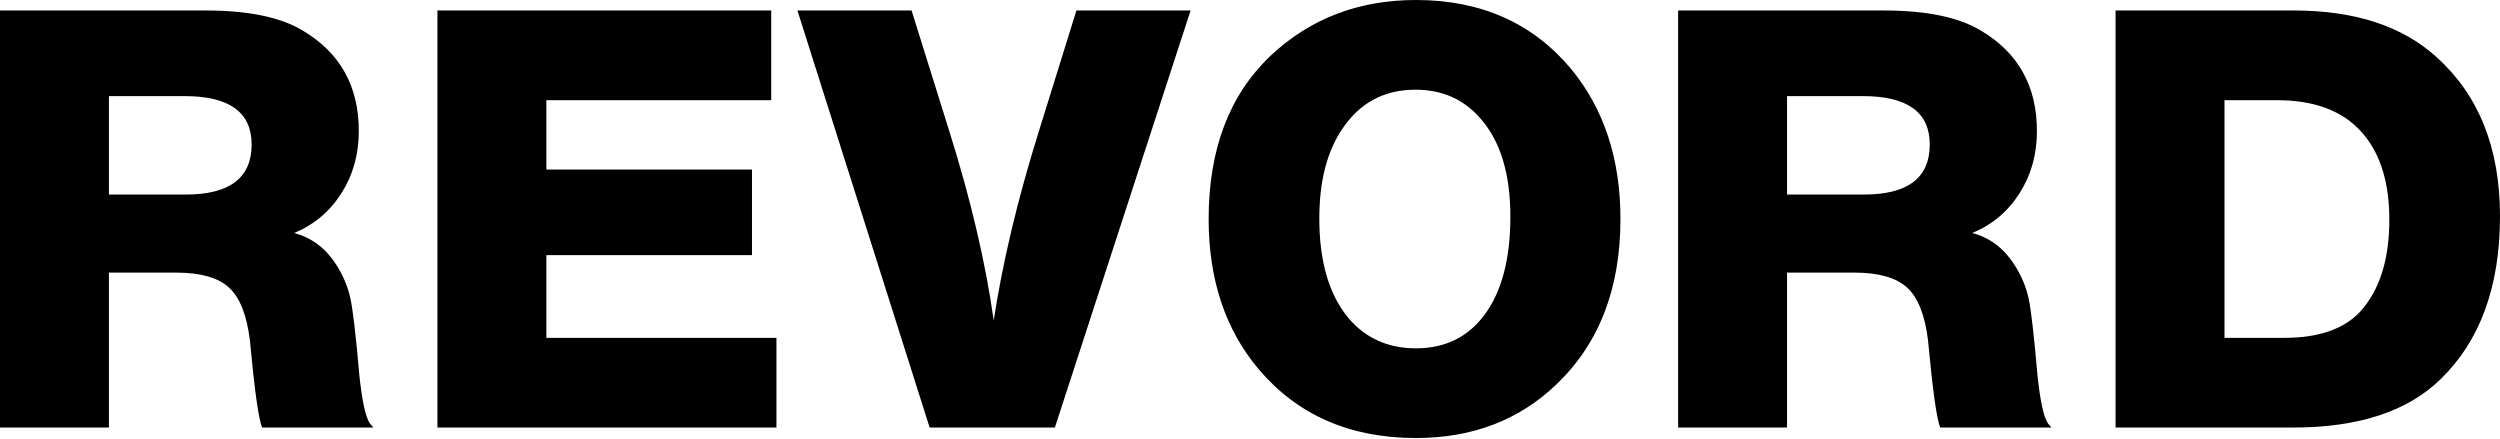
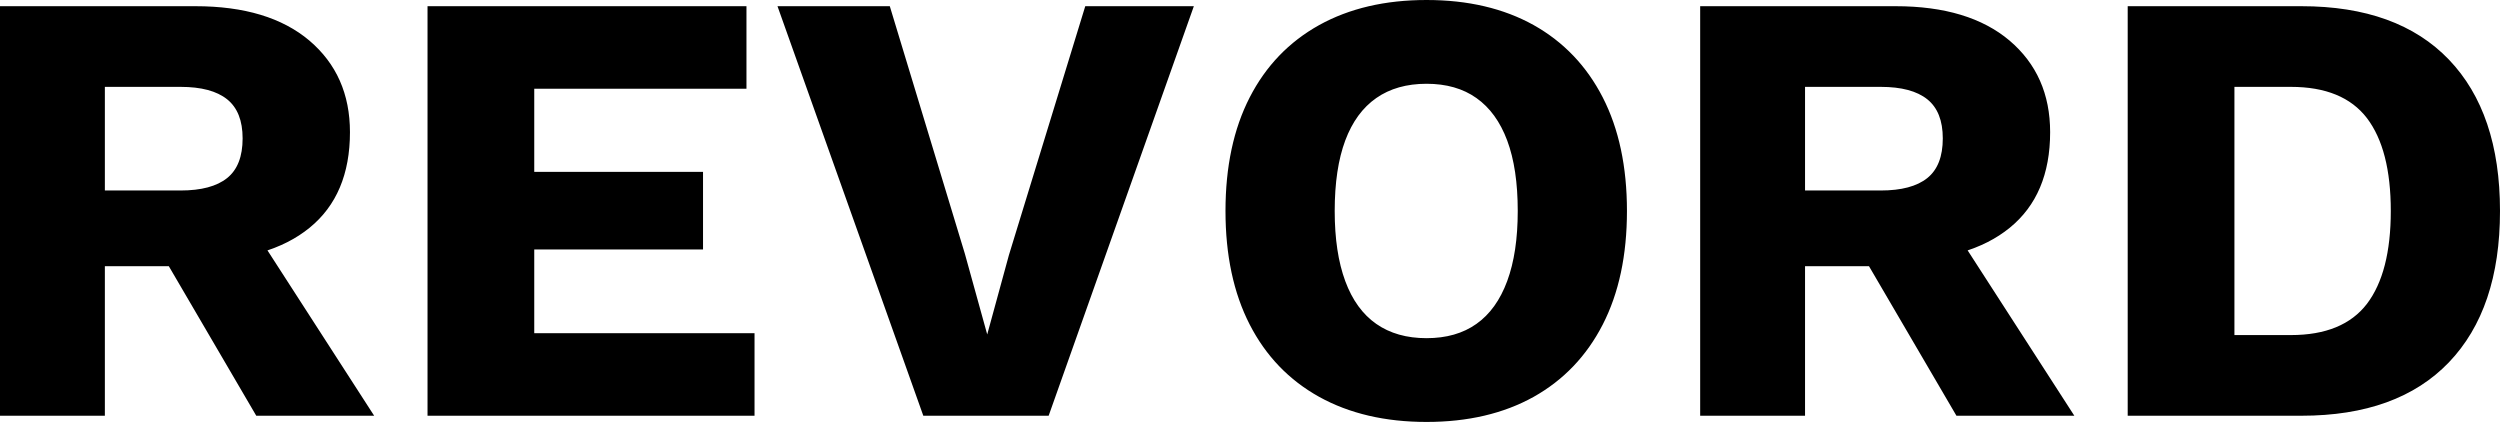
- <svg xmlns="http://www.w3.org/2000/svg" viewBox="0 8.55 214.6 37.6" data-asc="0.905" width="214.6" height="37.6">
+ <svg xmlns="http://www.w3.org/2000/svg" viewBox="0 13 201.45 34" data-asc="0.93" width="201.45" height="34">
  <defs />
  <g fill="#000000">
    <g transform="translate(0, 0)">
-       <path d="M0 9.45L17.65 9.45Q23.10 9.45 25.95 11.15Q30.80 14 30.80 19.80Q30.80 22.80 29.30 25.15Q27.80 27.50 25.25 28.55Q27.50 29.15 28.85 31.25Q29.75 32.65 30.07 34.13Q30.40 35.60 30.85 40.80Q31.20 44.10 31.75 44.90L32.05 45.25L22.50 45.25Q22.05 44.20 21.45 37.75Q21.05 34.50 19.65 33.23Q18.25 31.95 15.10 31.95L9.35 31.95L9.35 45.25L0 45.25L0 9.45M9.35 16.80L9.35 25.25L15.95 25.25Q21.60 25.25 21.60 20.95Q21.60 16.80 15.85 16.80L9.35 16.80ZM66.20 9.45L66.20 17.15L46.90 17.15L46.90 23.10L64.55 23.10L64.55 30.45L46.90 30.45L46.90 37.55L66.65 37.55L66.65 45.25L37.55 45.25L37.55 9.45L66.20 9.45ZM102.20 9.45L90.55 45.25L79.80 45.25L68.45 9.45L78.25 9.45L81.50 19.85Q84.25 28.60 85.30 36.05Q86.45 28.55 89.15 19.90L92.40 9.45L102.20 9.45ZM121.55 8.55Q129.90 8.55 134.85 14.45Q139.10 19.60 139.10 27.35Q139.10 36.30 133.60 41.55Q128.80 46.15 121.55 46.15Q113.05 46.15 108.05 40.25Q103.75 35.15 103.75 27.35Q103.75 18.40 109.05 13.35Q114.15 8.55 121.55 8.55M121.50 16.25Q117.45 16.25 115.20 19.65Q113.25 22.55 113.25 27.30Q113.25 32.85 115.75 35.85Q117.95 38.45 121.55 38.45Q125.35 38.45 127.50 35.48Q129.65 32.50 129.65 27.15Q129.65 21.70 127.15 18.80Q125 16.25 121.50 16.25ZM144.05 9.45L161.70 9.45Q167.15 9.45 170 11.15Q174.85 14 174.85 19.80Q174.85 22.80 173.35 25.15Q171.85 27.50 169.30 28.55Q171.55 29.15 172.90 31.25Q173.80 32.65 174.13 34.13Q174.45 35.60 174.90 40.80Q175.25 44.10 175.80 44.90L176.10 45.25L166.55 45.25Q166.10 44.20 165.50 37.75Q165.10 34.50 163.70 33.23Q162.30 31.95 159.15 31.95L153.40 31.95L153.40 45.25L144.05 45.25L144.05 9.45M153.40 16.80L153.40 25.25L160 25.25Q165.65 25.25 165.65 20.95Q165.65 16.80 159.90 16.80L153.40 16.80ZM181.60 9.45L196.90 9.45Q204.75 9.45 209.15 13.45Q214.60 18.35 214.60 27.10Q214.60 36.15 209.50 41.10Q205.25 45.25 196.85 45.25L181.60 45.25L181.60 9.45M190.95 17.15L190.95 37.55L196.10 37.55Q200.50 37.55 202.60 35.30Q205.10 32.55 205.10 27.40Q205.10 21.55 201.65 18.90Q199.30 17.15 195.45 17.15L190.95 17.15Z" />
+       <path d="M15.75 13.50Q21.65 13.50 24.93 16.27Q28.20 19.05 28.20 23.65Q28.20 28.70 24.95 31.35Q21.70 34 15.80 34L15.00 34.45L8.45 34.45L8.45 46.50L0 46.50L0 13.50L15.75 13.50M14.55 28.35Q17.05 28.35 18.30 27.35Q19.55 26.35 19.55 24.15Q19.55 22 18.30 21Q17.05 20 14.55 20L8.45 20L8.45 28.35L14.55 28.35M19.60 30.15L30.15 46.50L20.65 46.50L12.20 32.05L19.60 30.15ZM34.45 46.50L34.45 13.50L60.15 13.50L60.15 20.15L43.05 20.15L43.05 26.85L56.65 26.85L56.65 33.10L43.05 33.10L43.05 39.85L60.80 39.85L60.80 46.50L34.45 46.50ZM96.20 13.50L84.50 46.50L74.40 46.50L62.65 13.50L71.70 13.50L77.75 33.45L79.55 39.95L81.30 33.55L87.45 13.50L96.20 13.50ZM114.95 13Q119.95 13 123.58 15.02Q127.20 17.05 129.15 20.85Q131.10 24.65 131.10 30Q131.10 35.35 129.15 39.15Q127.20 42.95 123.58 44.98Q119.95 47 114.95 47Q109.95 47 106.30 44.98Q102.65 42.95 100.70 39.15Q98.75 35.35 98.75 30Q98.75 24.65 100.70 20.85Q102.65 17.05 106.30 15.02Q109.95 13 114.95 13M114.95 19.75Q112.55 19.75 110.90 20.90Q109.25 22.05 108.40 24.32Q107.55 26.60 107.55 30Q107.55 33.35 108.40 35.65Q109.25 37.95 110.90 39.10Q112.55 40.25 114.95 40.25Q117.35 40.25 118.97 39.10Q120.60 37.95 121.45 35.65Q122.30 33.35 122.30 30Q122.30 26.60 121.45 24.32Q120.60 22.05 118.97 20.90Q117.35 19.75 114.95 19.75ZM152.75 13.50Q158.65 13.50 161.93 16.27Q165.20 19.05 165.20 23.65Q165.20 28.70 161.95 31.35Q158.70 34 152.80 34L152 34.45L145.45 34.45L145.45 46.50L137 46.50L137 13.50L152.75 13.50M151.55 28.35Q154.05 28.35 155.30 27.35Q156.55 26.35 156.55 24.15Q156.55 22 155.30 21Q154.05 20 151.55 20L145.45 20L145.45 28.35L151.55 28.35M156.60 30.15L167.15 46.50L157.65 46.50L149.20 32.05L156.60 30.15ZM185.45 13.50Q193.20 13.50 197.33 17.80Q201.45 22.10 201.45 30Q201.45 37.90 197.33 42.20Q193.20 46.50 185.45 46.50L171.45 46.50L171.45 13.50L185.45 13.50M184.60 40Q188.80 40 190.73 37.48Q192.65 34.95 192.65 30Q192.65 25.05 190.73 22.52Q188.80 20 184.60 20L180.05 20L180.05 40L184.60 40Z" />
    </g>
  </g>
</svg>
